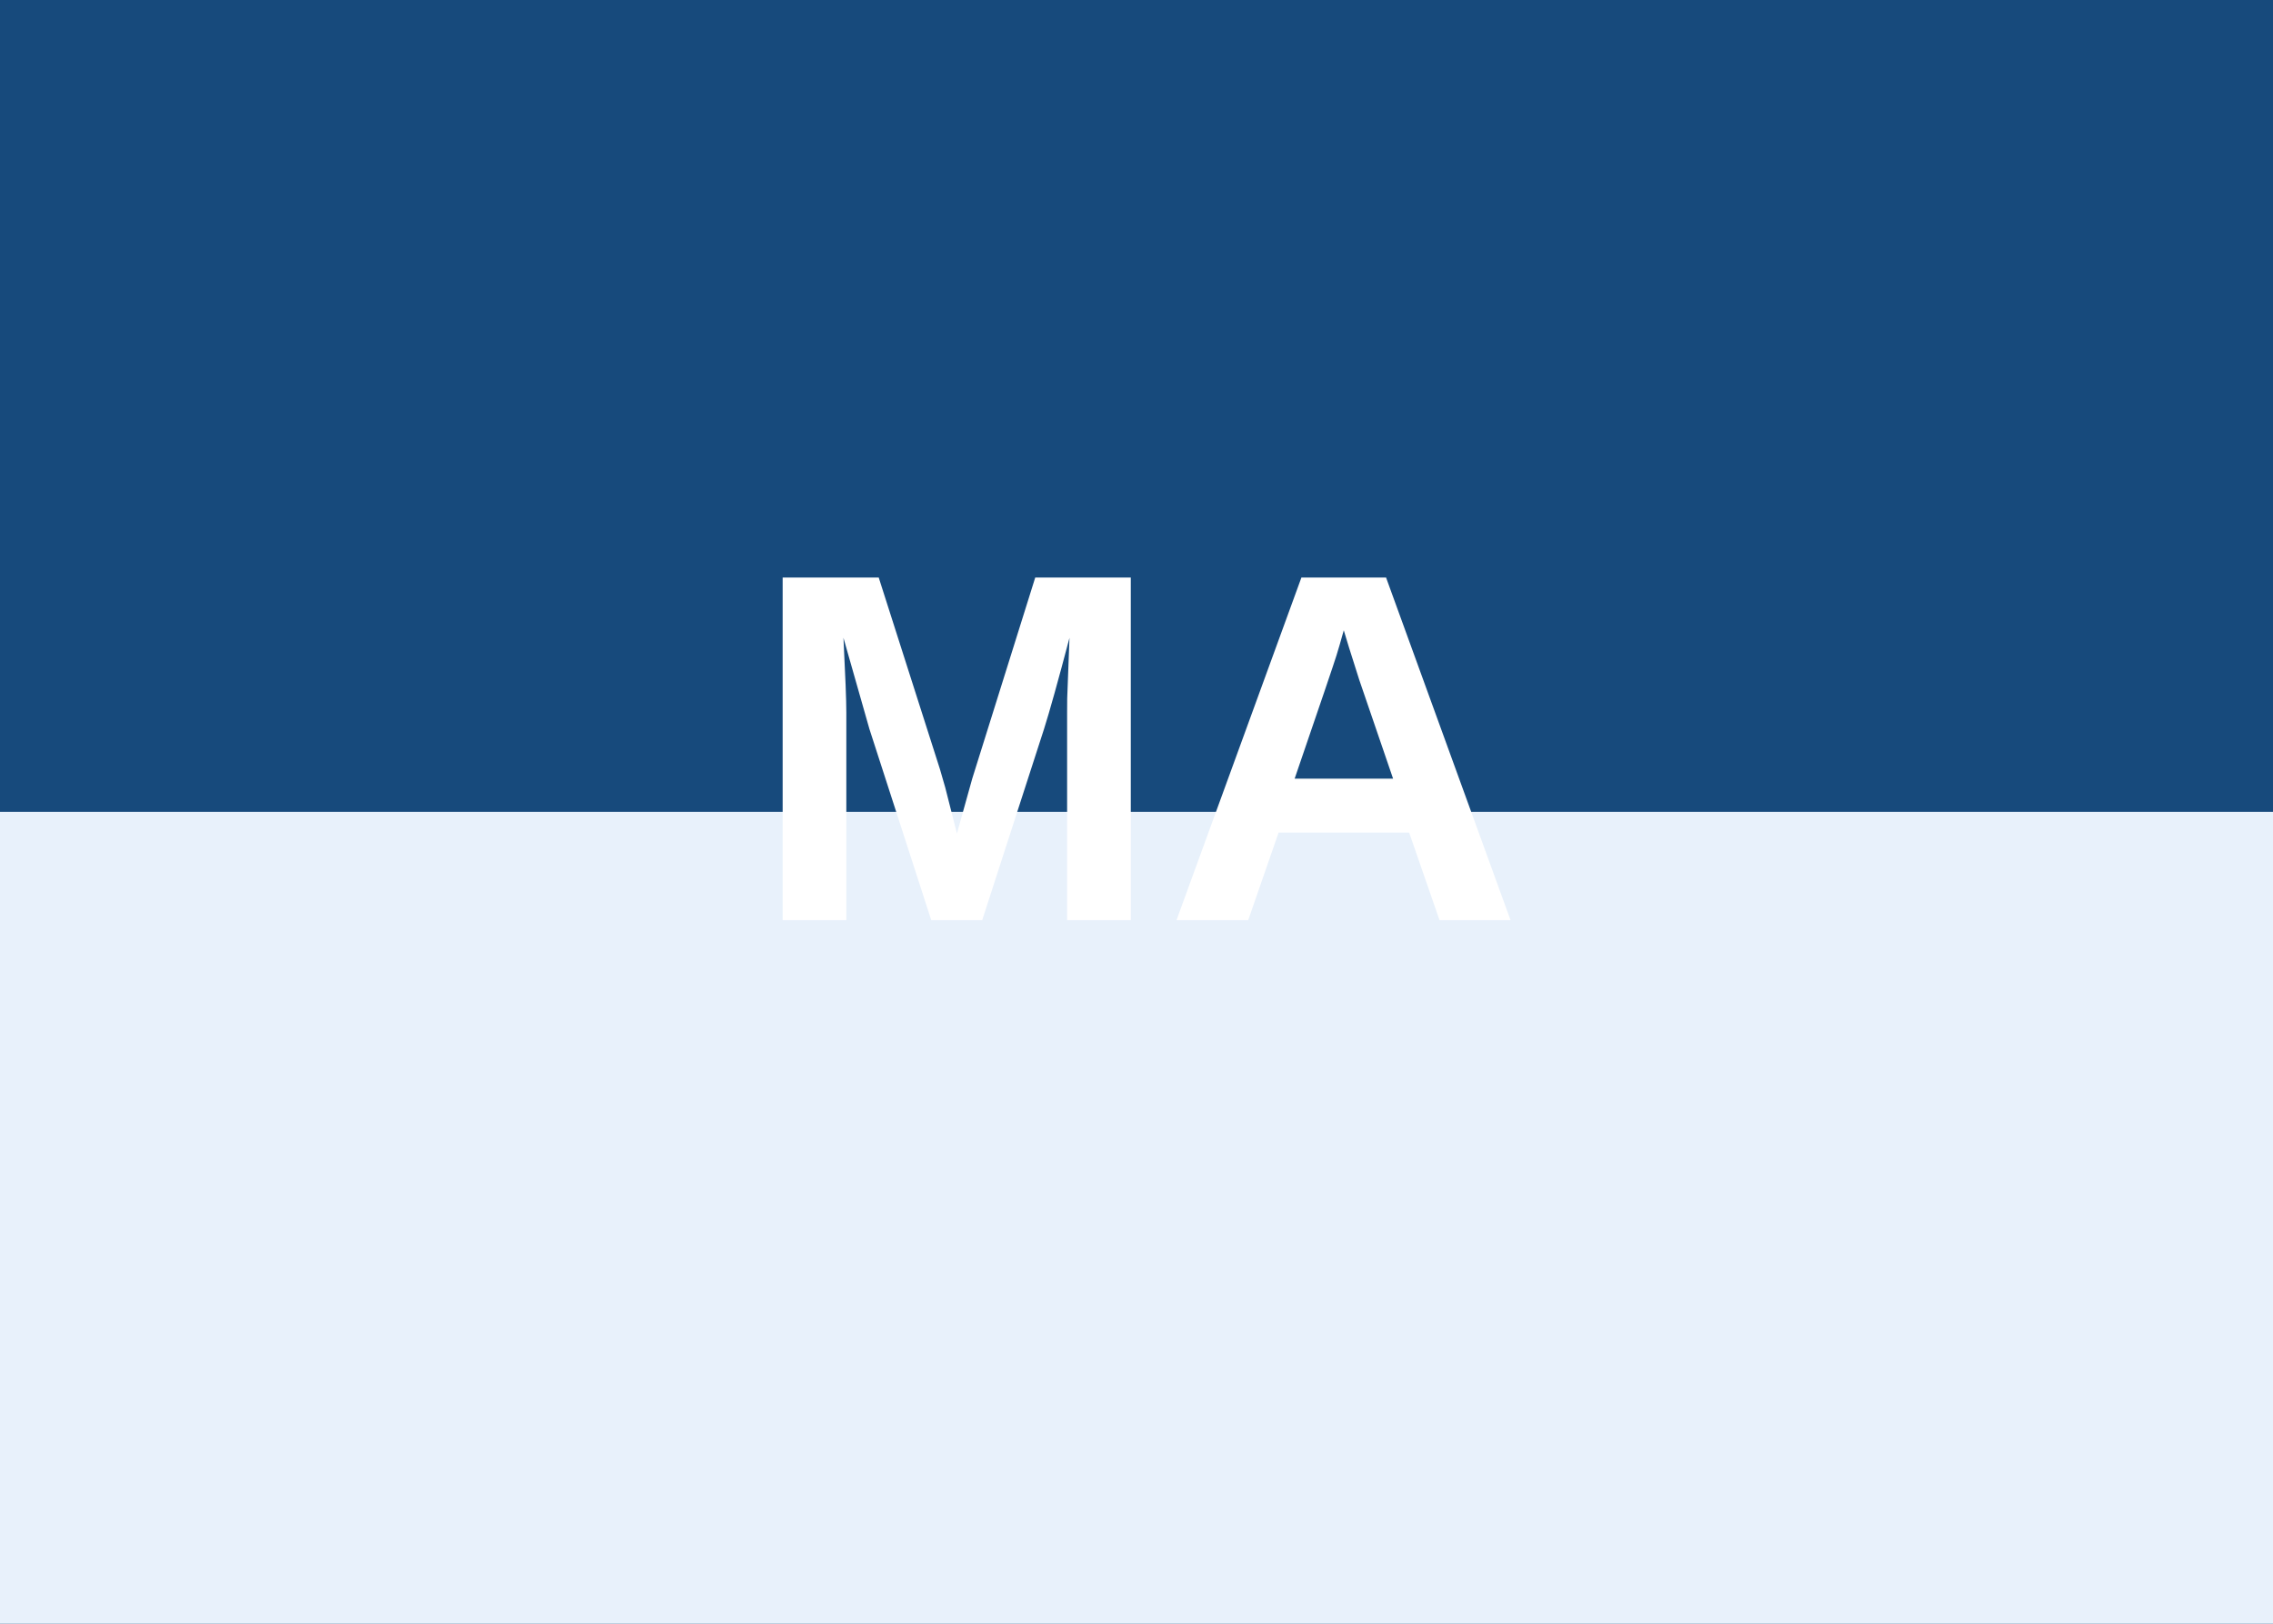
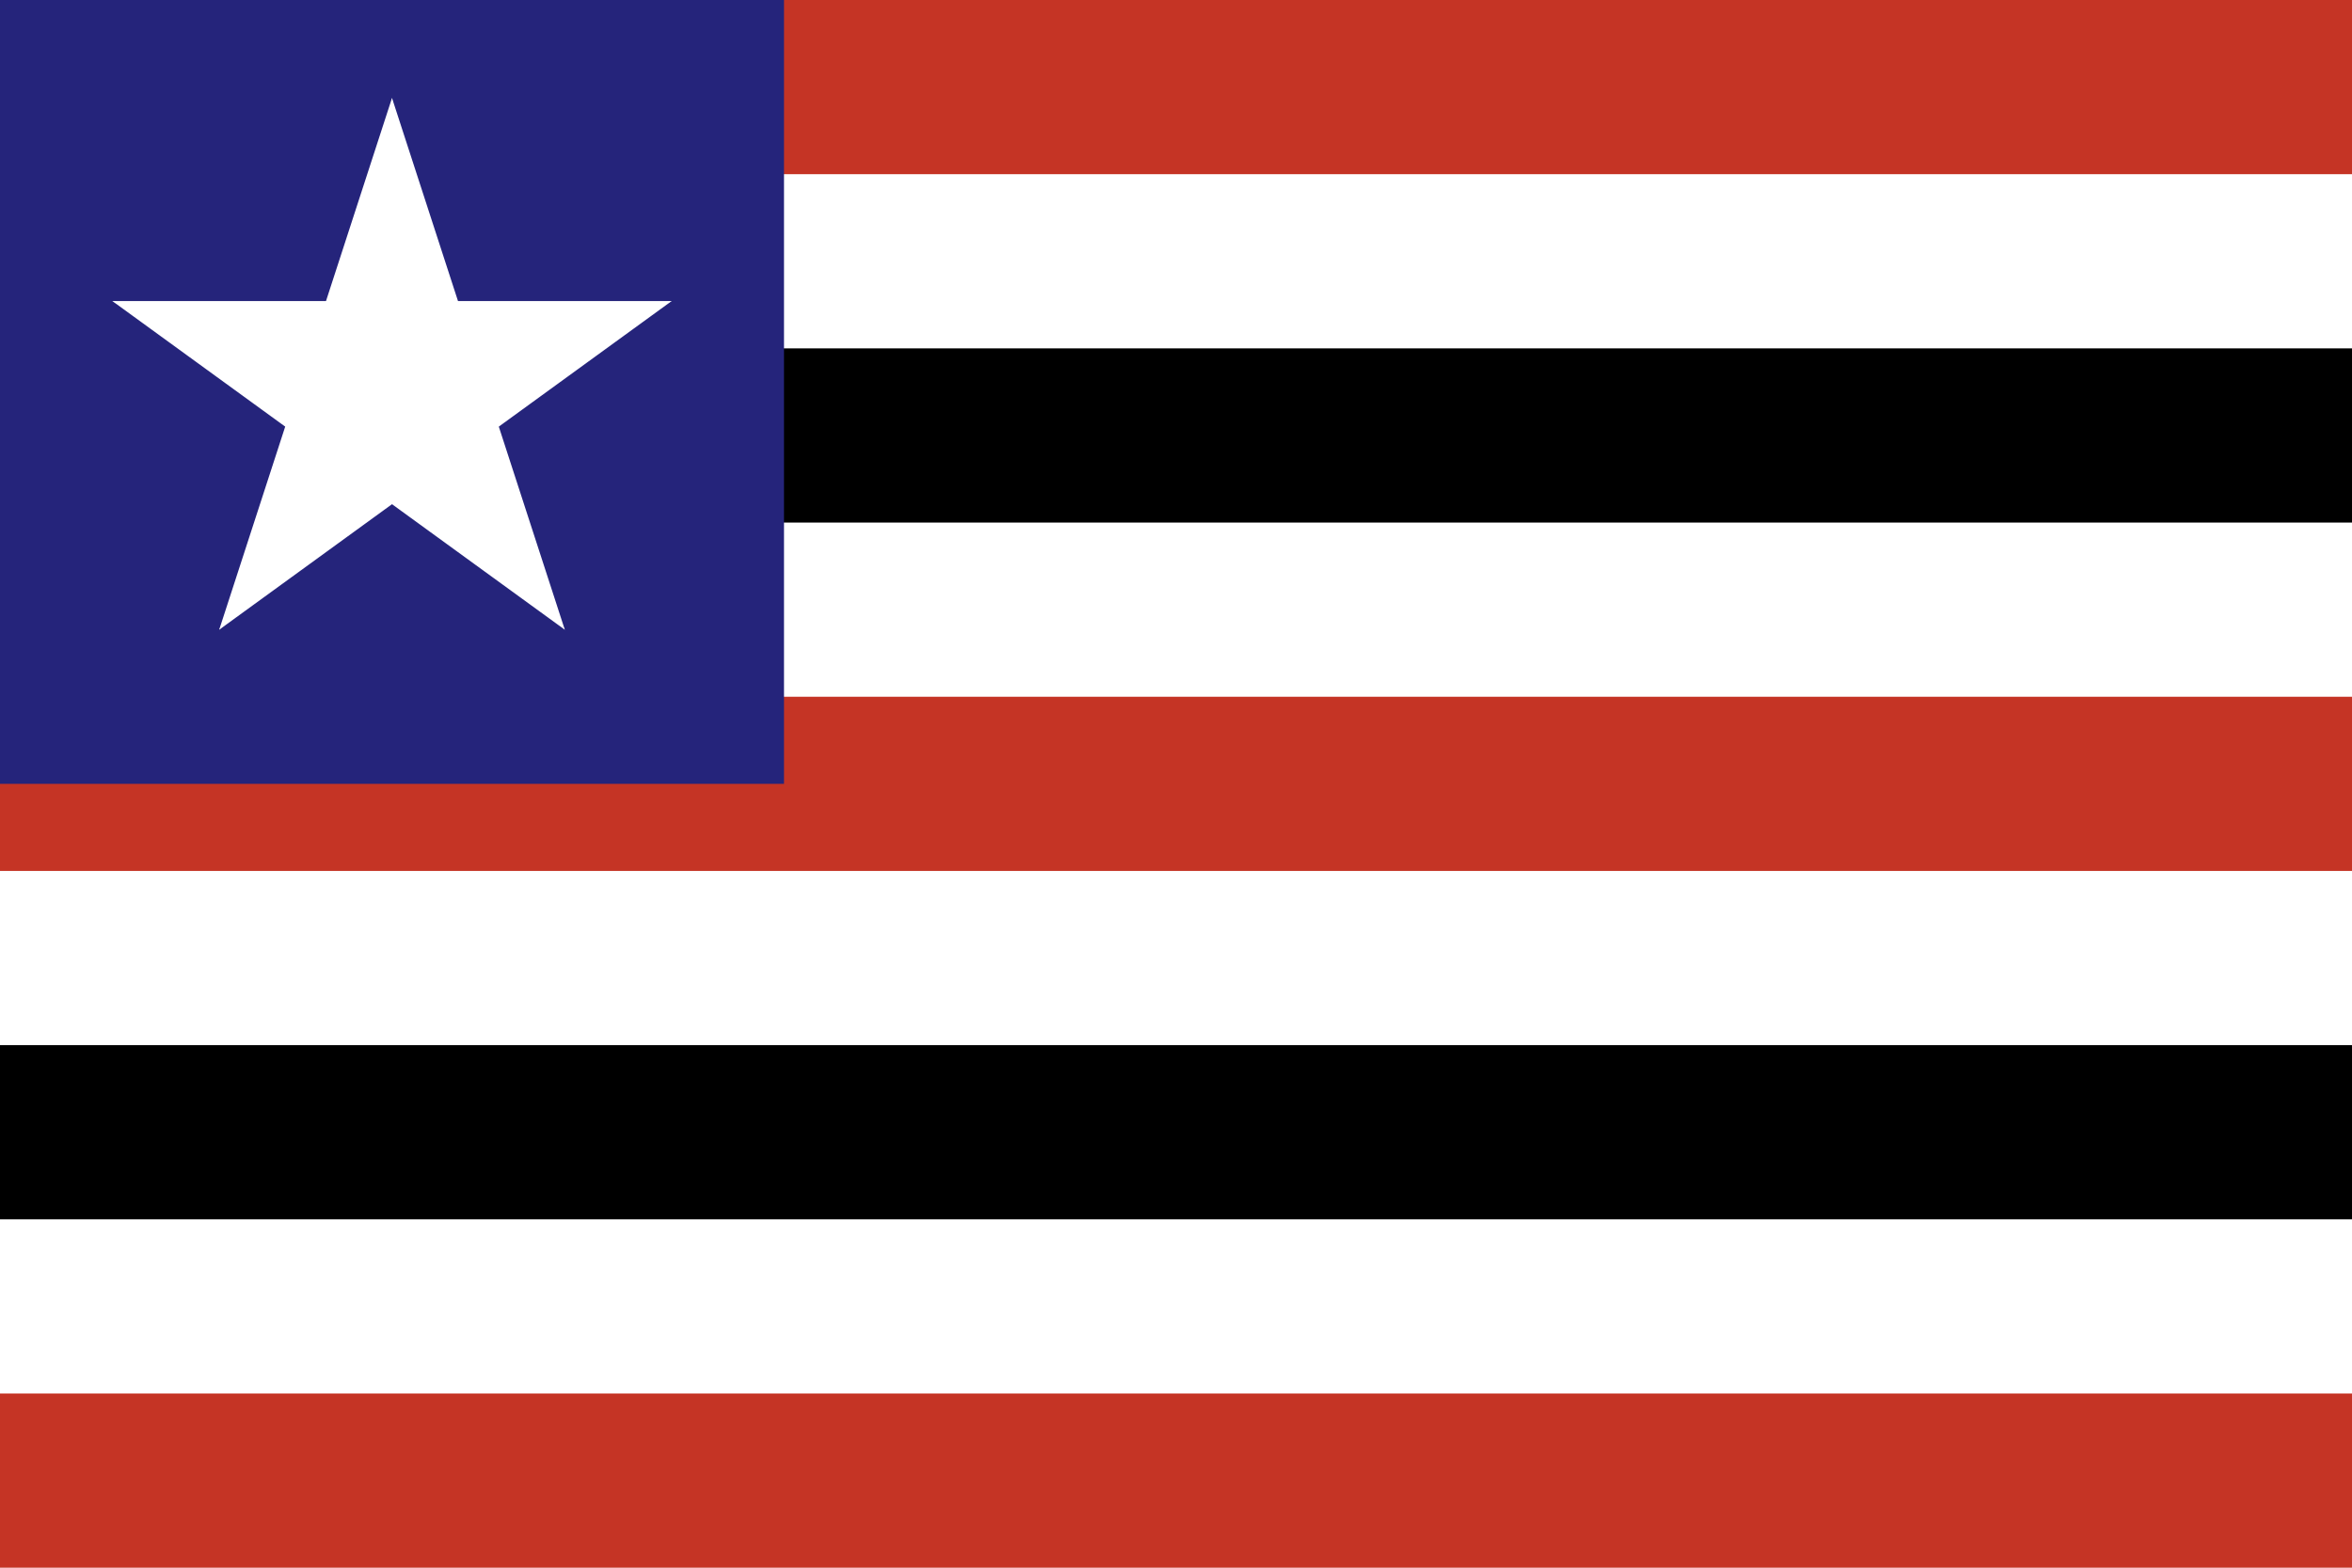
- <svg xmlns="http://www.w3.org/2000/svg" width="420" height="300" viewBox="0 0 420 300" role="img" aria-label="MA">
-   <rect width="420" height="300" fill="#174a7c" />
-   <rect y="150" width="420" height="150" fill="#e8f1fb" />
-   <text x="210" y="170" text-anchor="middle" font-family="Arial, sans-serif" font-size="92" font-weight="700" fill="#ffffff">MA</text>
+ <svg xmlns="http://www.w3.org/2000/svg" xmlns:xlink="http://www.w3.org/1999/xlink" width="1350" height="900" viewBox="0 0 1350 900">
+   <defs>
+     <g id="star" transform="scale(168.75)">
+       <g id="cone">
+         <polygon id="triangle" fill="#FFFFFF" points="0,0 0,1 .5,1" transform="translate(0,-1) rotate(18)" />
+         <use xlink:href="#triangle" transform="scale(-1,1)" />
+       </g>
+       <use xlink:href="#cone" transform="rotate(72)" />
+       <use xlink:href="#cone" transform="rotate(-72)" />
+       <use xlink:href="#cone" transform="rotate(144)" />
+       <use xlink:href="#cone" transform="rotate(-144)" />
+     </g>
+   </defs>
+   <rect fill="#FFFFFF" width="100%" height="100%" />
+   <rect fill="#C53425" width="100%" height="100" />
+   <rect fill="#C53425" width="100%" height="100" y="400" />
+   <rect fill="#C53425" width="100%" height="100" y="800" />
+   <rect fill="#000000" width="100%" height="100" y="200" />
+   <rect fill="#000000" width="100%" height="100" y="600" />
+   <rect fill="#25247B" width="450" height="50%" />
+   <use xlink:href="#star" x="225" y="225" />
</svg>
